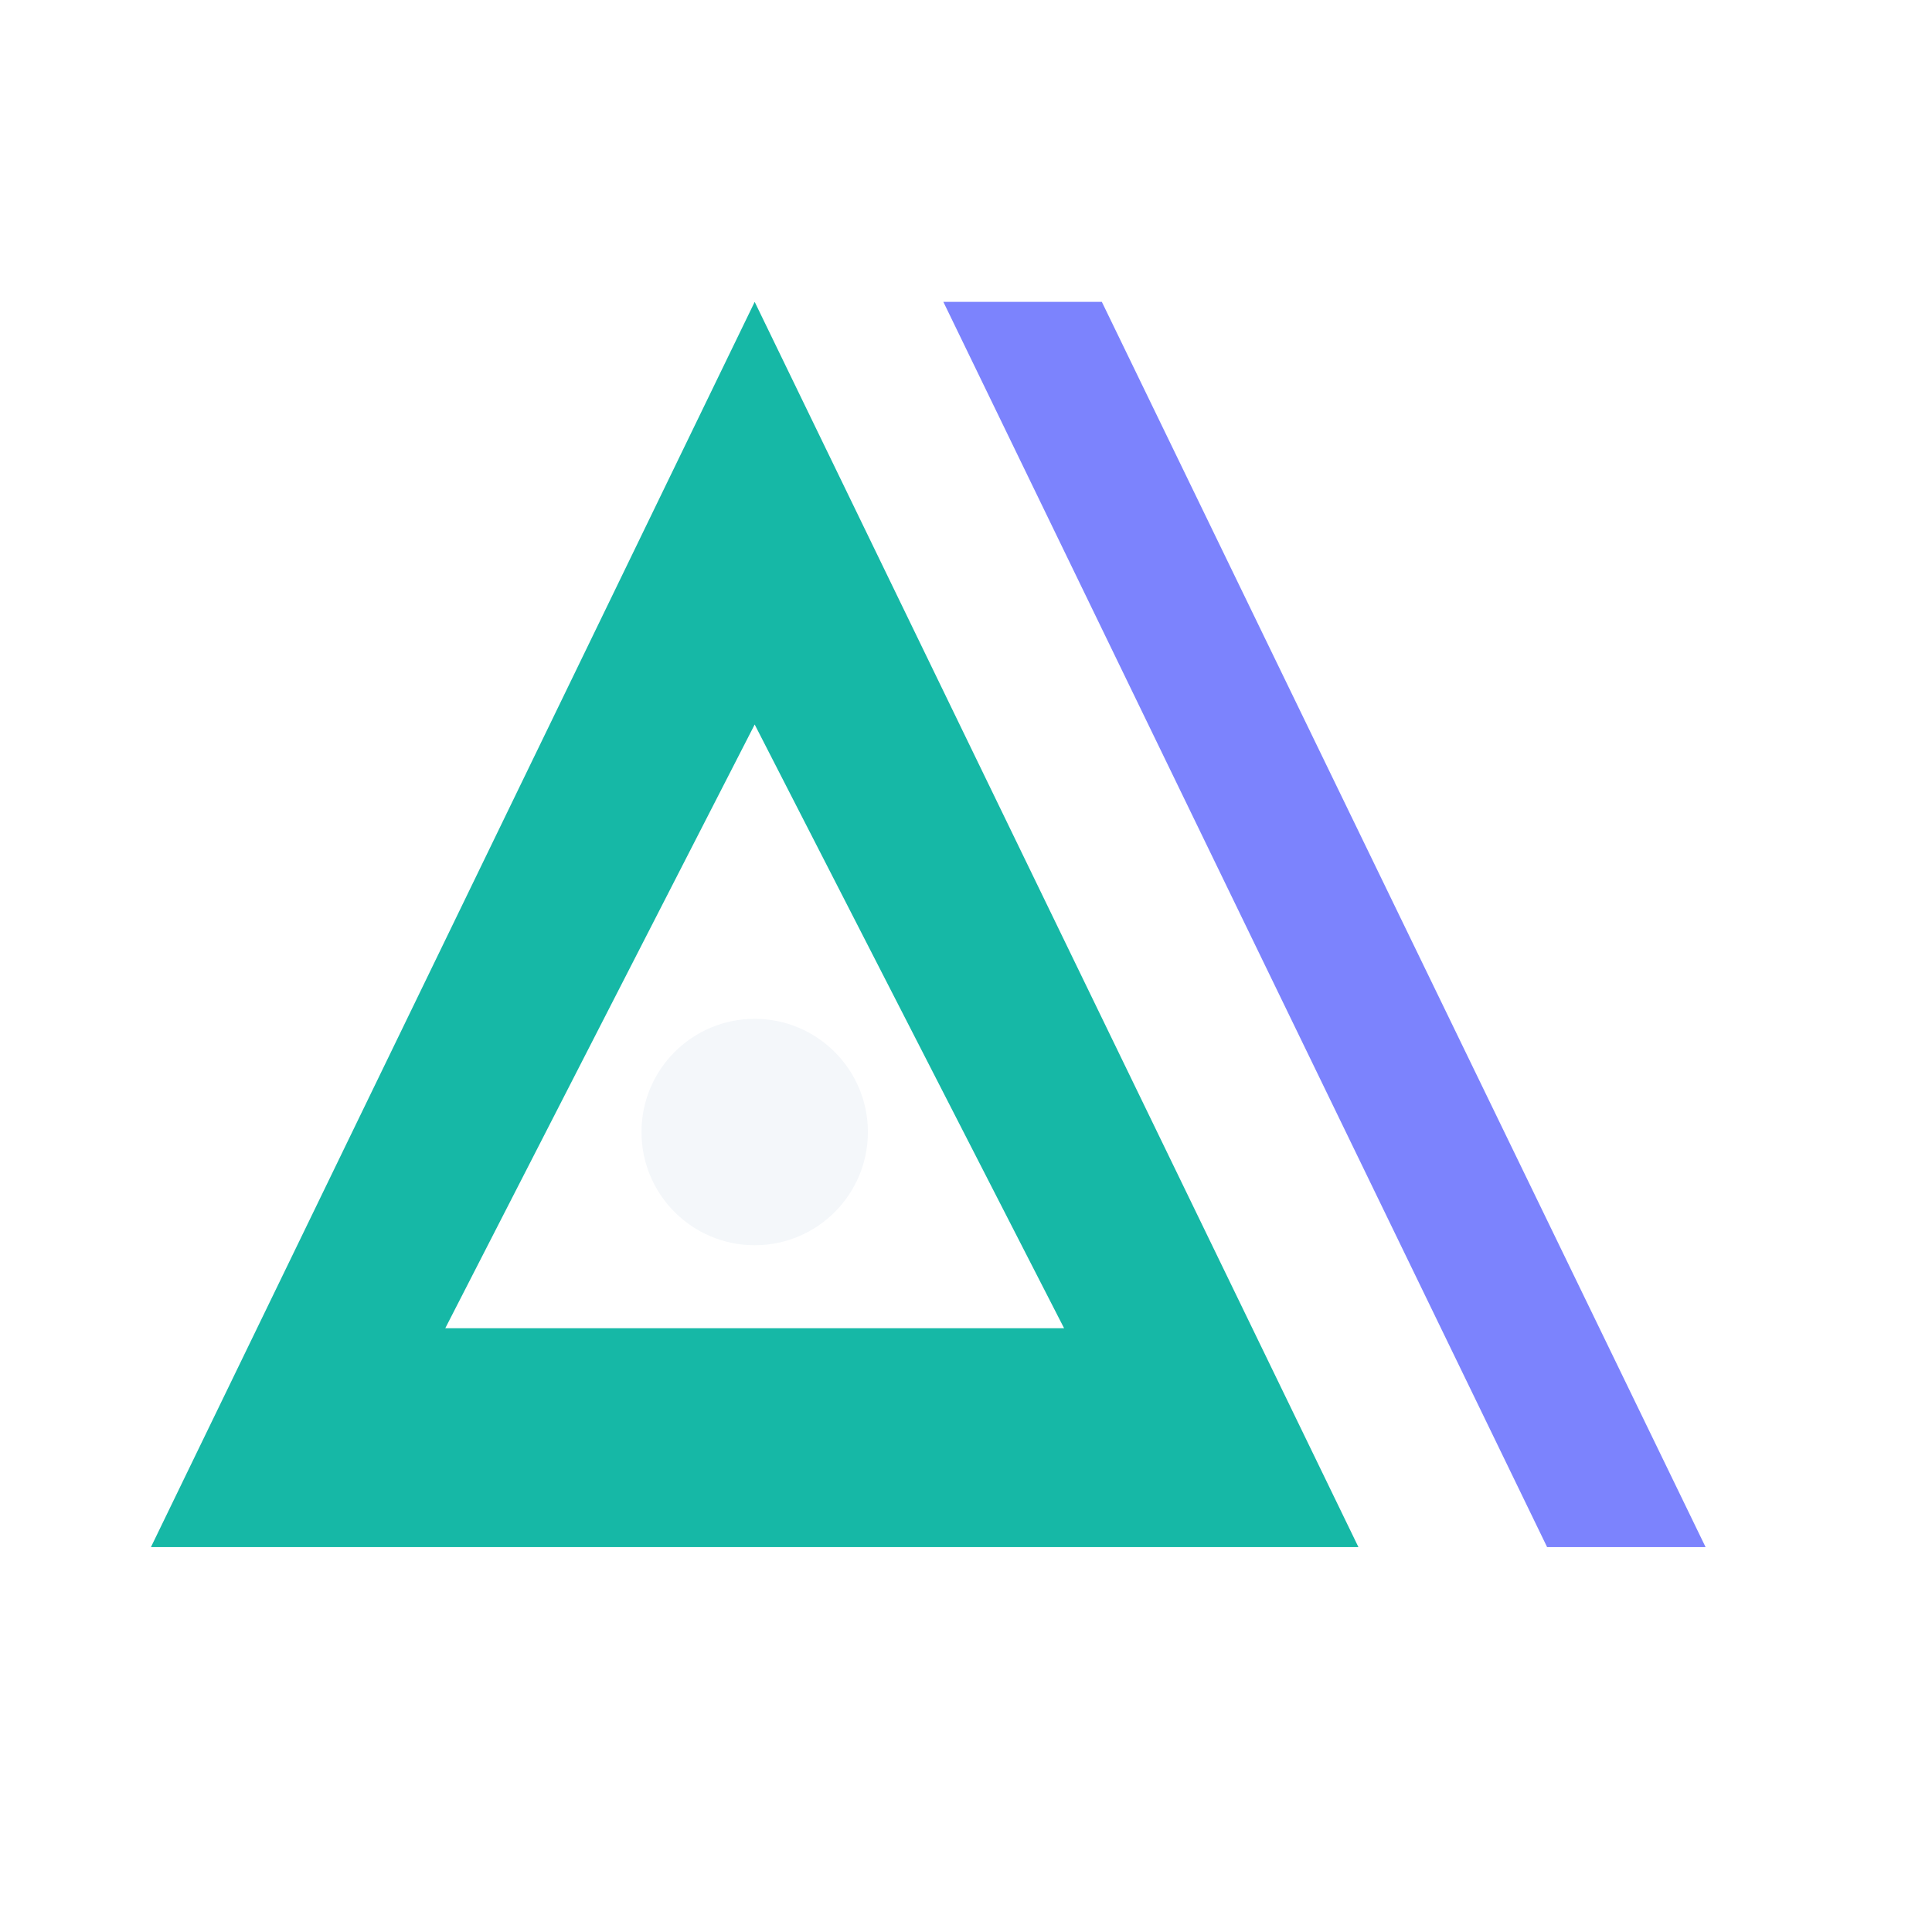
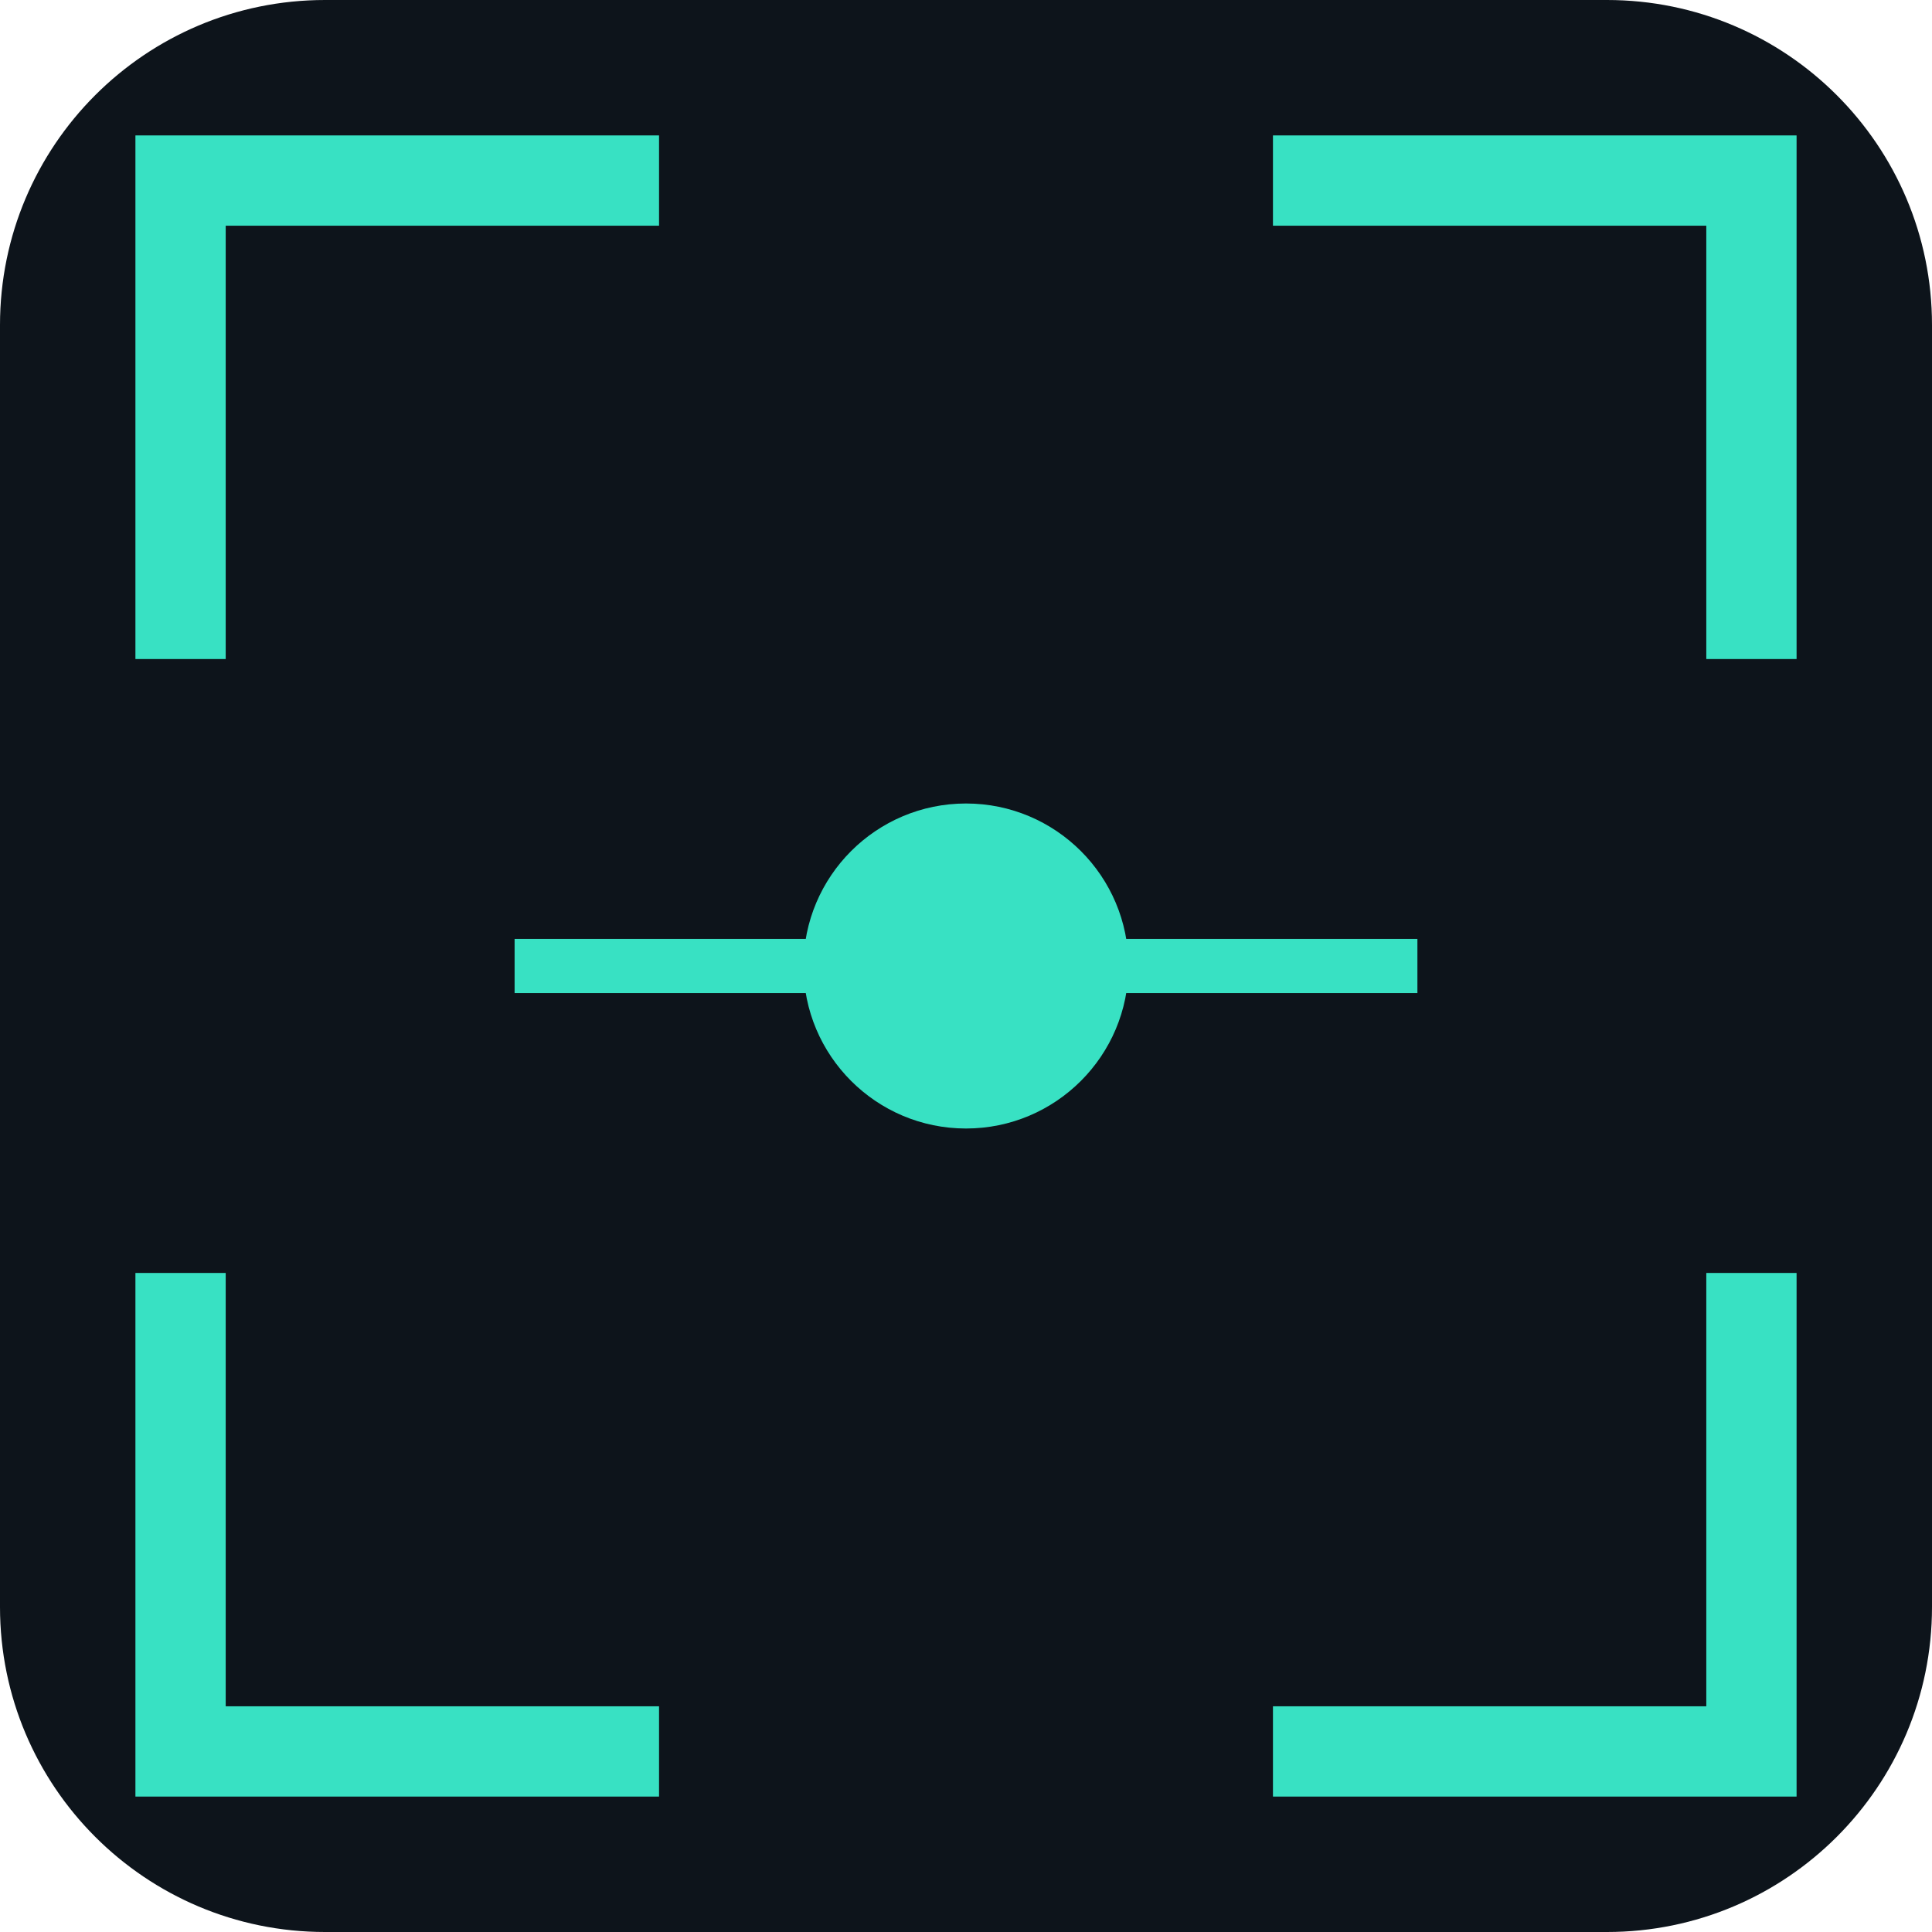
- <svg xmlns="http://www.w3.org/2000/svg" viewBox="0 0 512 512" width="512" height="512">
-   <path fill="#16B8A6" fill-rule="evenodd" d="M200 80 L40 410 L360 410 Z M200 192 L118 352 L282 352 Z" />
-   <polygon fill="#7C83FD" points="250,80 292,80 452,410 410,410" />
-   <circle fill="#F4F7FA" cx="200" cy="300" r="30" />
+ <svg xmlns="http://www.w3.org/2000/svg" viewBox="0 0 107 107" role="img" aria-labelledby="title">
+   <rect width="107" height="107" rx="18" fill="#0d141b" />
+   <g fill="none" stroke="#38e1c3" stroke-linecap="square" stroke-linejoin="miter">
+     <path d="M10 34V10h24              M73 10h24v24              M97 73v24H73              M34 97H10V73" stroke-width="5" />
+     <path d="M30 53.5h47" stroke-width="3" />
+   </g>
+   <circle cx="53.5" cy="53.5" r="9" fill="#38e1c3" />
</svg>
